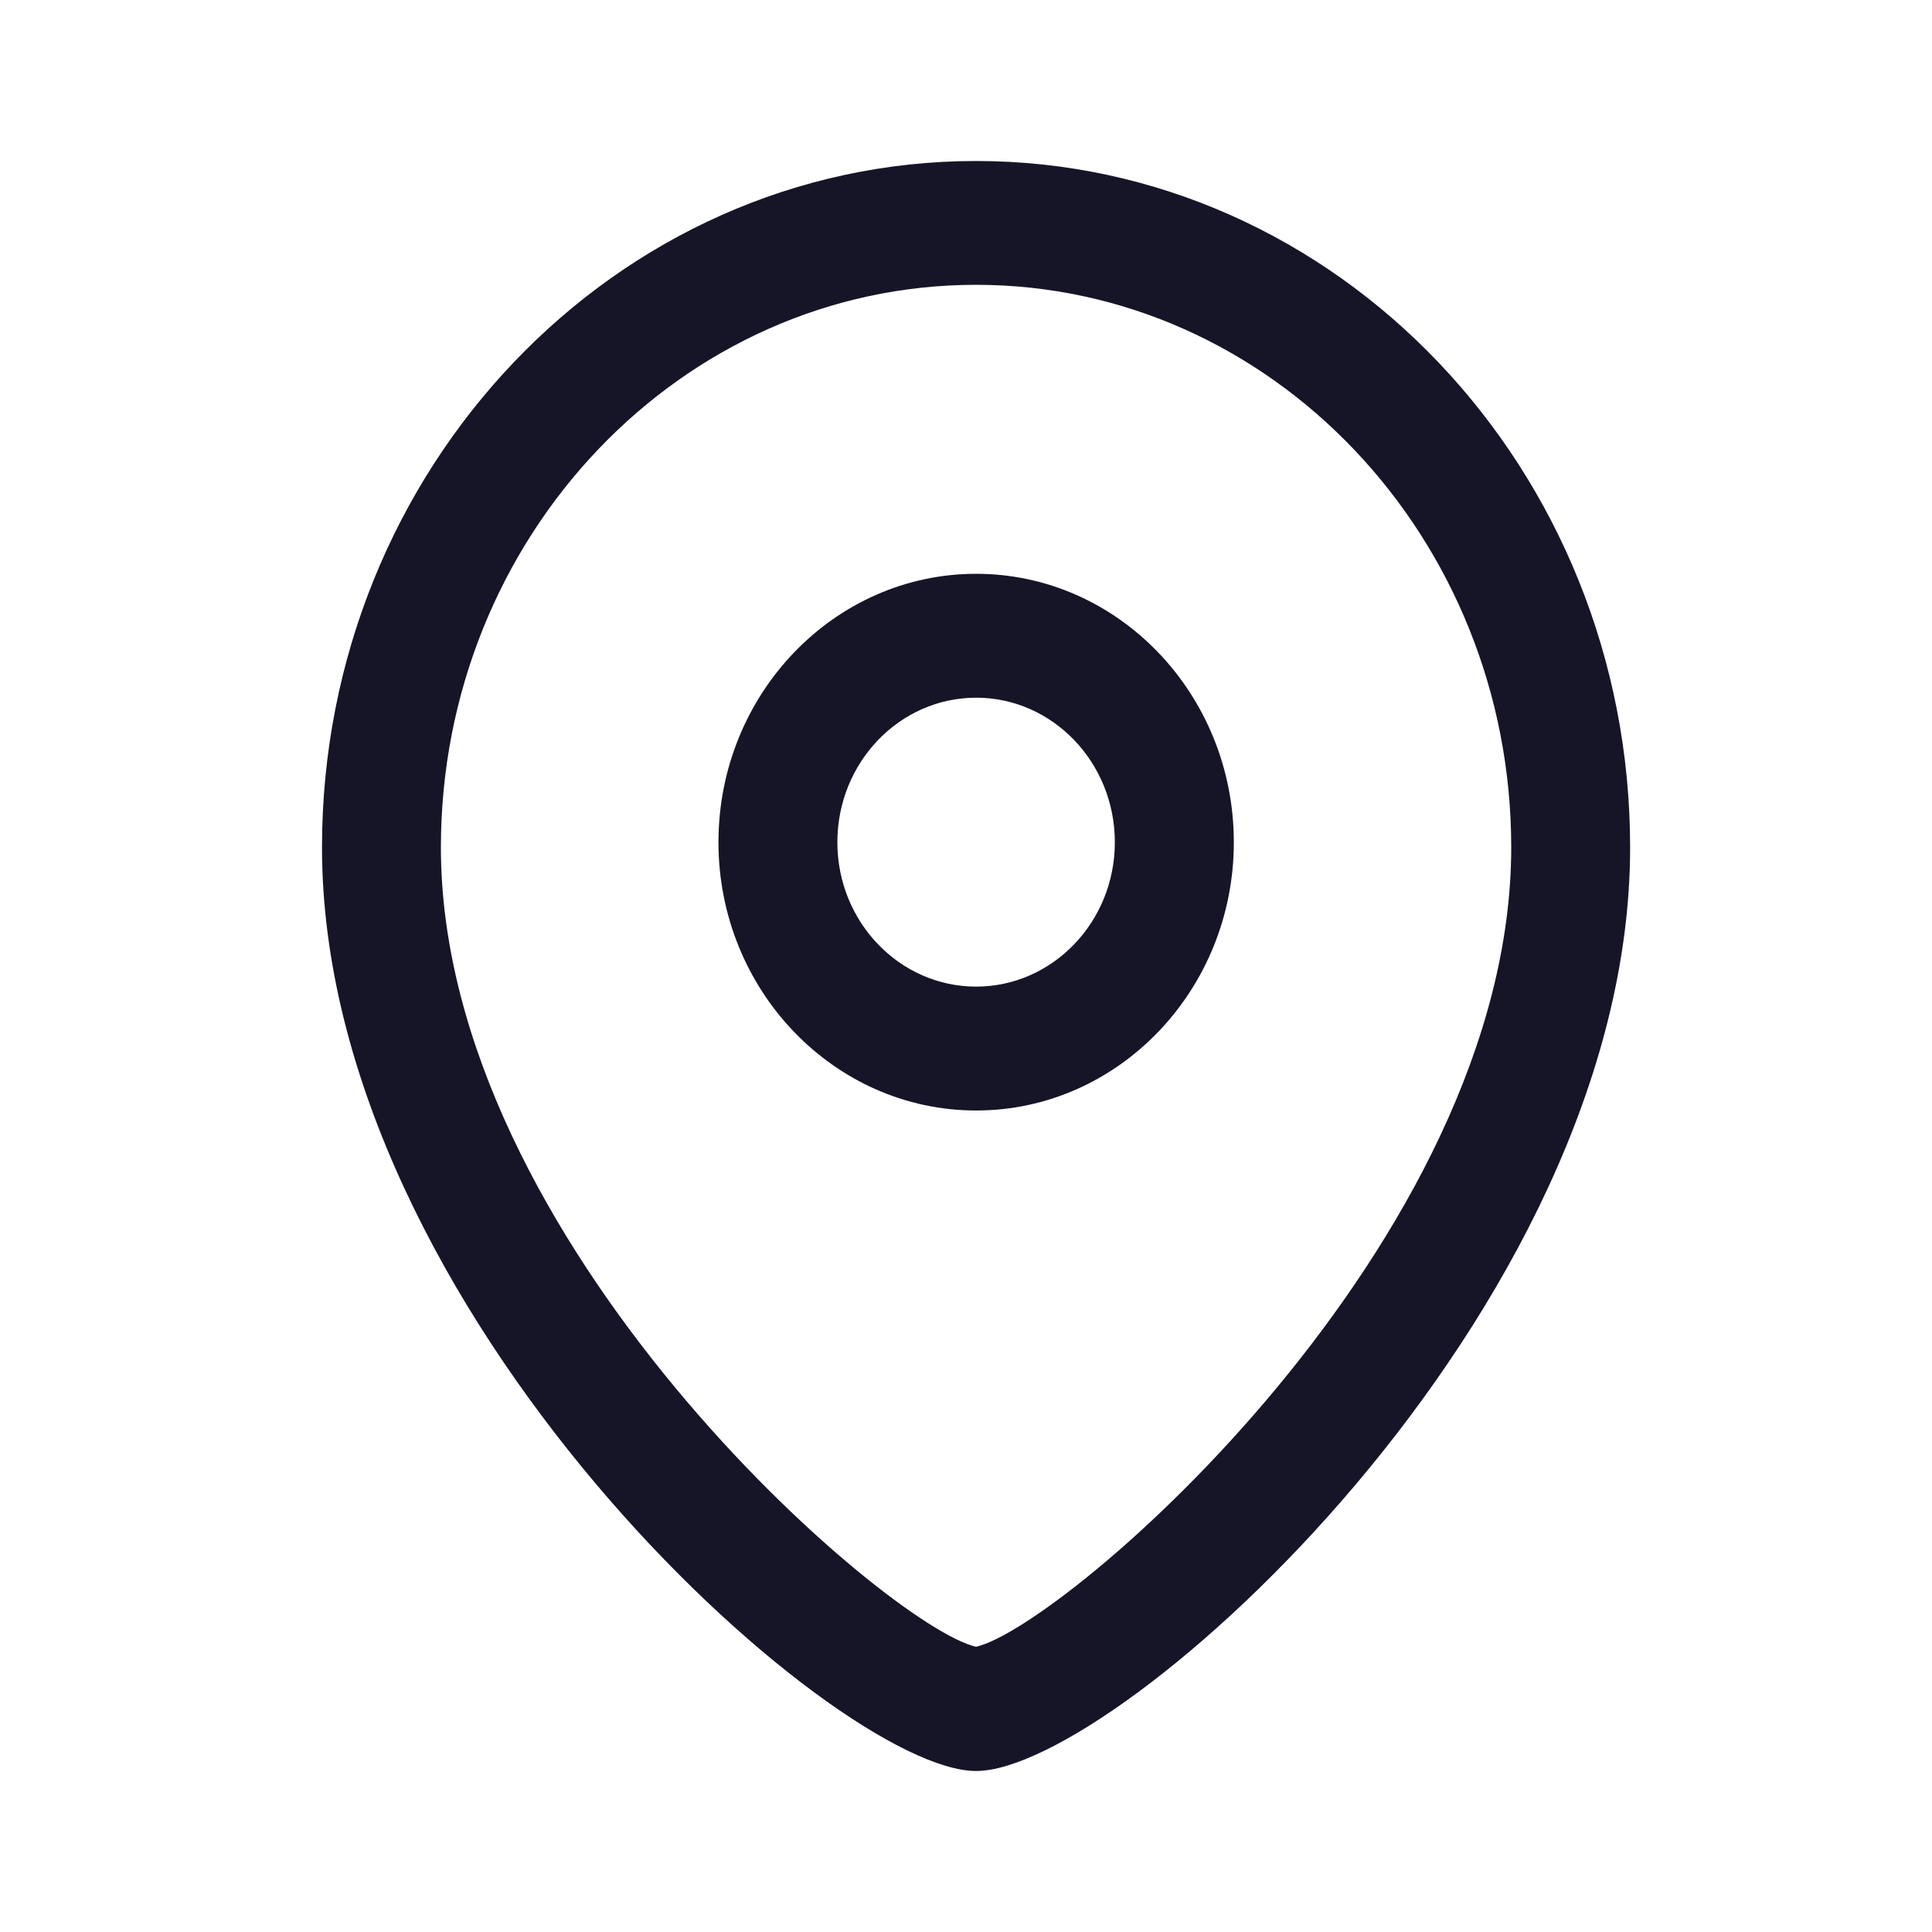
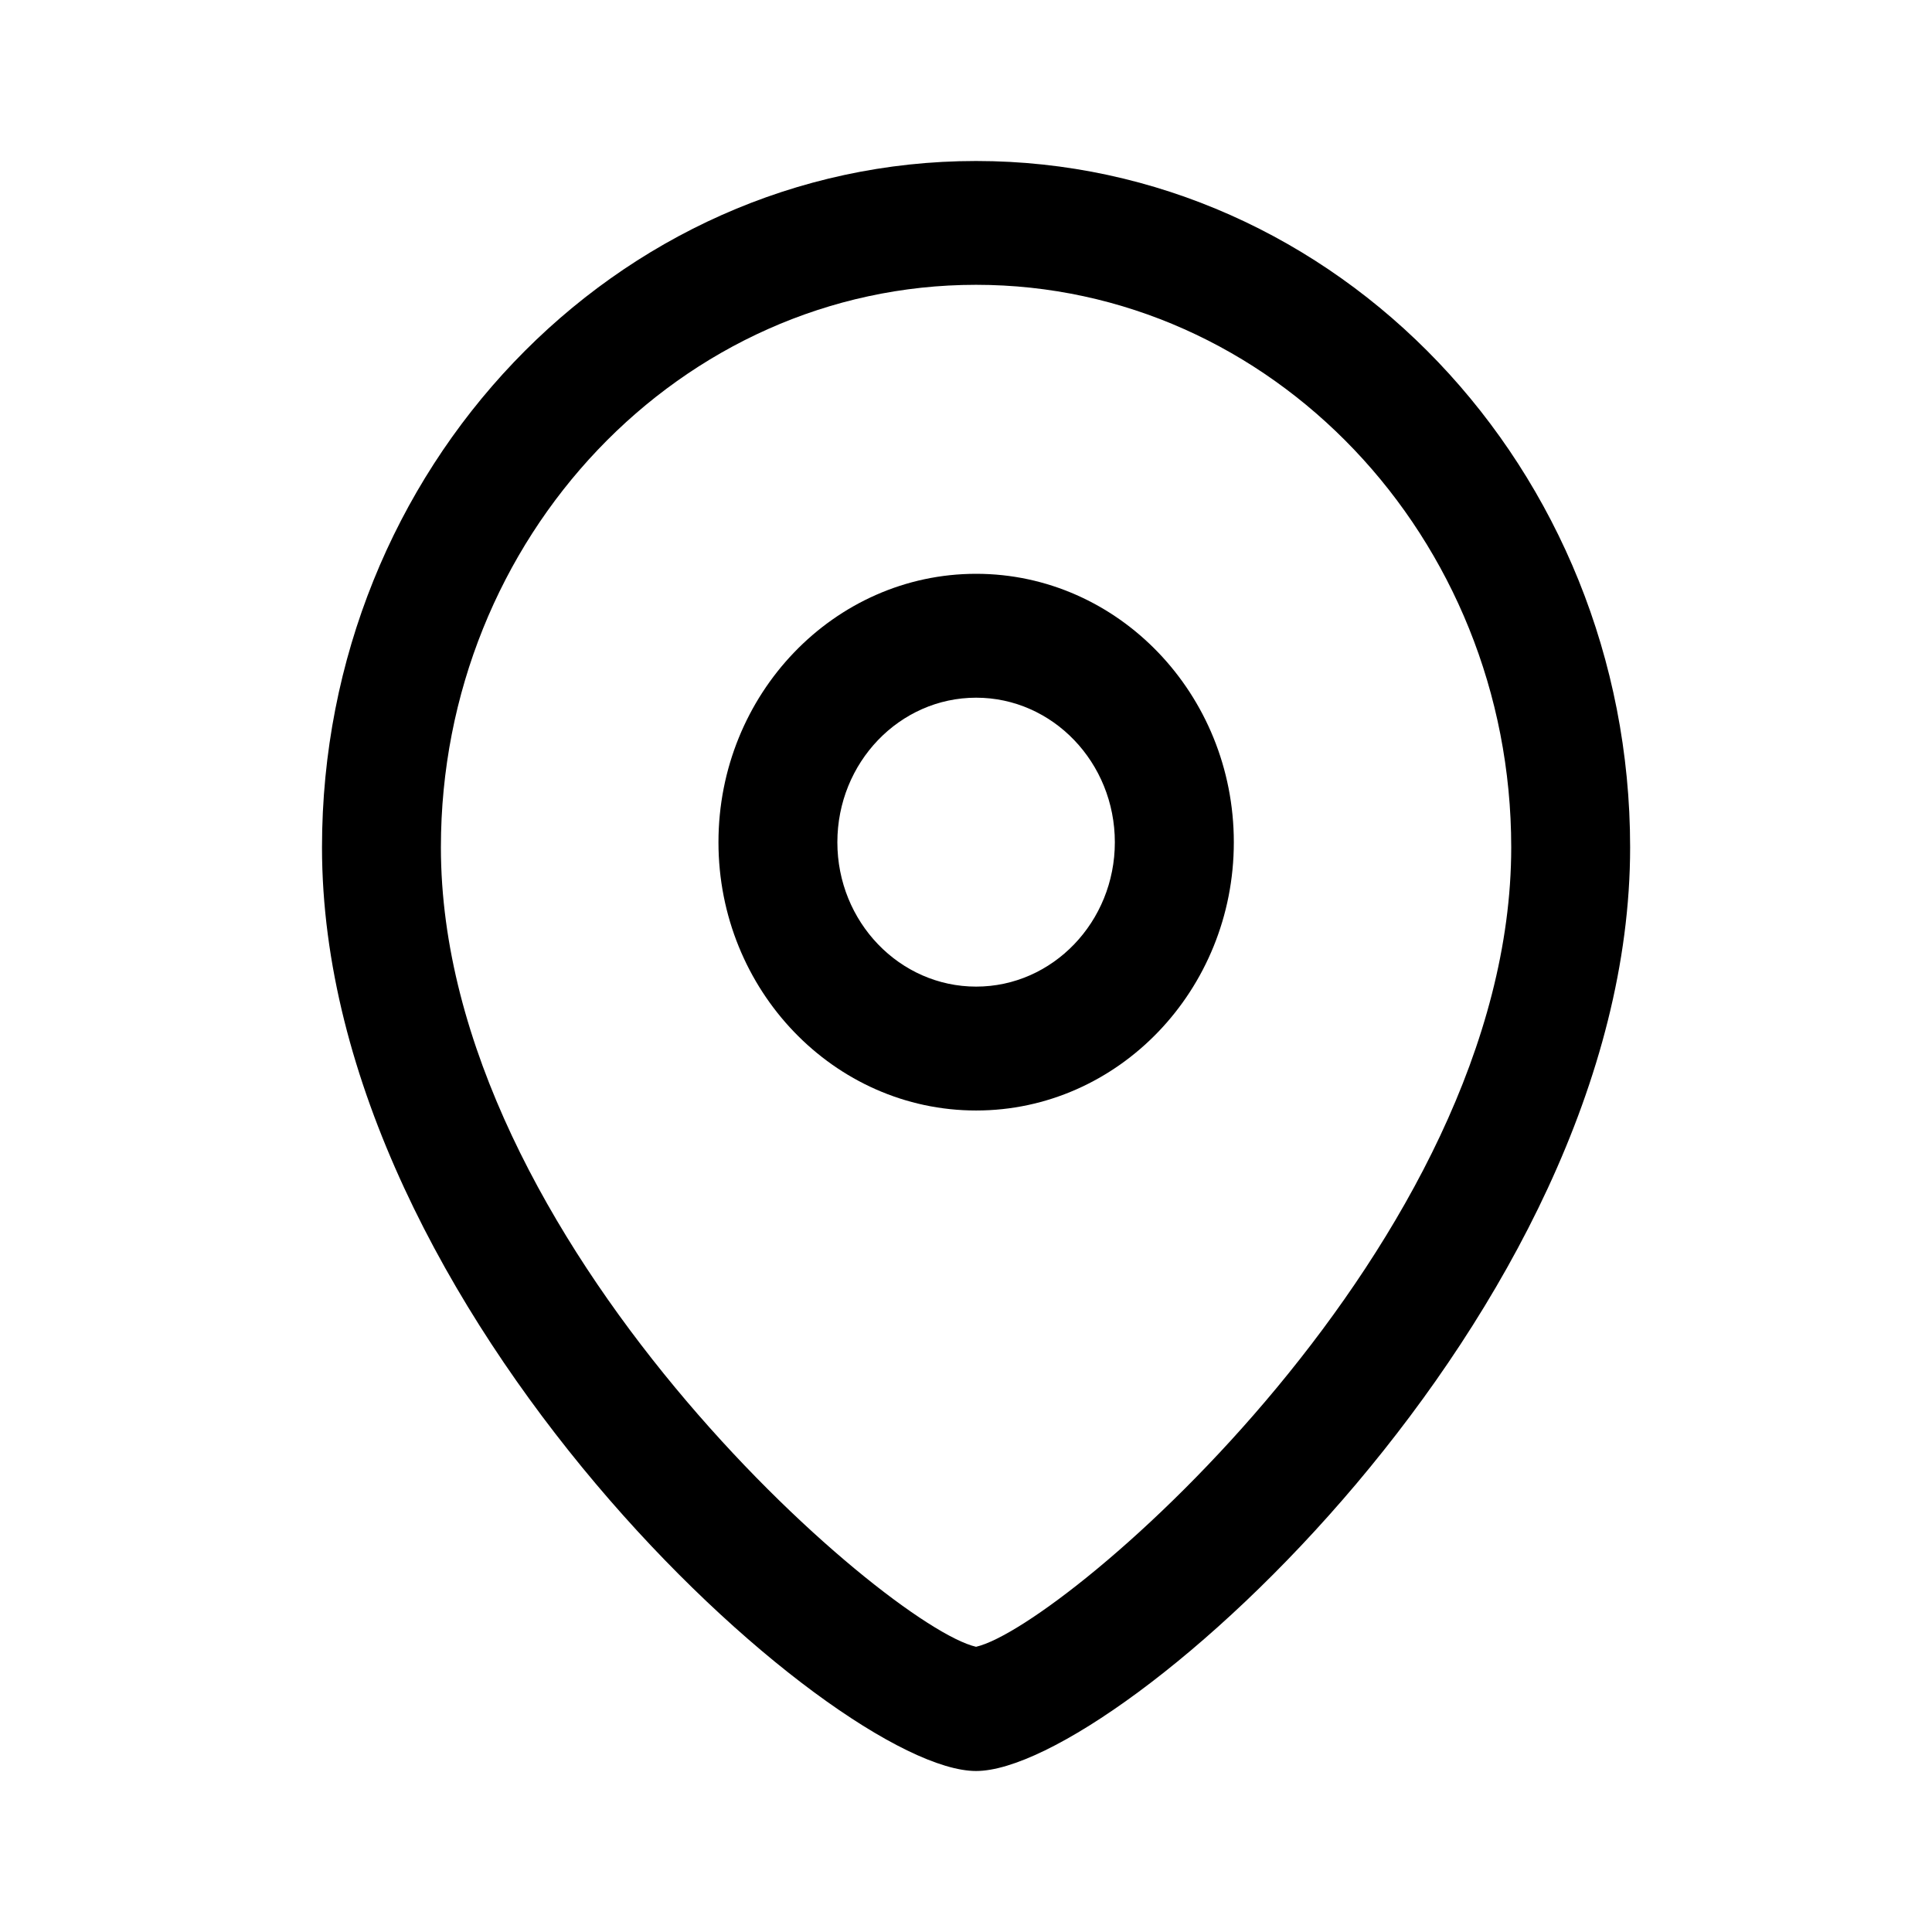
- <svg xmlns="http://www.w3.org/2000/svg" width="24" height="24" viewBox="0 0 24 24" fill="none">
-   <path fill-rule="evenodd" clip-rule="evenodd" d="M12.126 8.667C11.175 8.667 10.402 9.472 10.402 10.463C10.402 11.452 11.175 12.256 12.126 12.256C13.076 12.256 13.849 11.452 13.849 10.463C13.849 9.472 13.076 8.667 12.126 8.667ZM12.126 13.795C10.361 13.795 8.925 12.3 8.925 10.463C8.925 8.624 10.361 7.128 12.126 7.128C13.891 7.128 15.327 8.624 15.327 10.463C15.327 12.3 13.891 13.795 12.126 13.795Z" fill="#161528" />
-   <path fill-rule="evenodd" clip-rule="evenodd" d="M12.125 3.538C8.459 3.538 5.477 6.674 5.477 10.526C5.477 15.428 11.016 20.203 12.125 20.457C13.234 20.202 18.773 15.427 18.773 10.526C18.773 6.674 15.79 3.538 12.125 3.538ZM12.125 22C10.358 22 4 16.306 4 10.526C4 5.825 7.645 2 12.125 2C16.605 2 20.25 5.825 20.25 10.526C20.25 16.306 13.892 22 12.125 22Z" fill="#161528" />
+ <svg xmlns="http://www.w3.org/2000/svg" viewBox="0 0 24 24" fill="none">
+   <path fill-rule="evenodd" clip-rule="evenodd" d="M12.126 8.667C11.175 8.667 10.402 9.472 10.402 10.463C10.402 11.452 11.175 12.256 12.126 12.256C13.076 12.256 13.849 11.452 13.849 10.463C13.849 9.472 13.076 8.667 12.126 8.667ZM12.126 13.795C10.361 13.795 8.925 12.3 8.925 10.463C8.925 8.624 10.361 7.128 12.126 7.128C13.891 7.128 15.327 8.624 15.327 10.463C15.327 12.3 13.891 13.795 12.126 13.795Z" fill="currentColor" />
+   <path fill-rule="evenodd" clip-rule="evenodd" d="M12.125 3.538C8.459 3.538 5.477 6.674 5.477 10.526C5.477 15.428 11.016 20.203 12.125 20.457C13.234 20.202 18.773 15.427 18.773 10.526C18.773 6.674 15.79 3.538 12.125 3.538ZM12.125 22C10.358 22 4 16.306 4 10.526C4 5.825 7.645 2 12.125 2C16.605 2 20.25 5.825 20.25 10.526C20.25 16.306 13.892 22 12.125 22Z" fill="currentColor" />
</svg>
